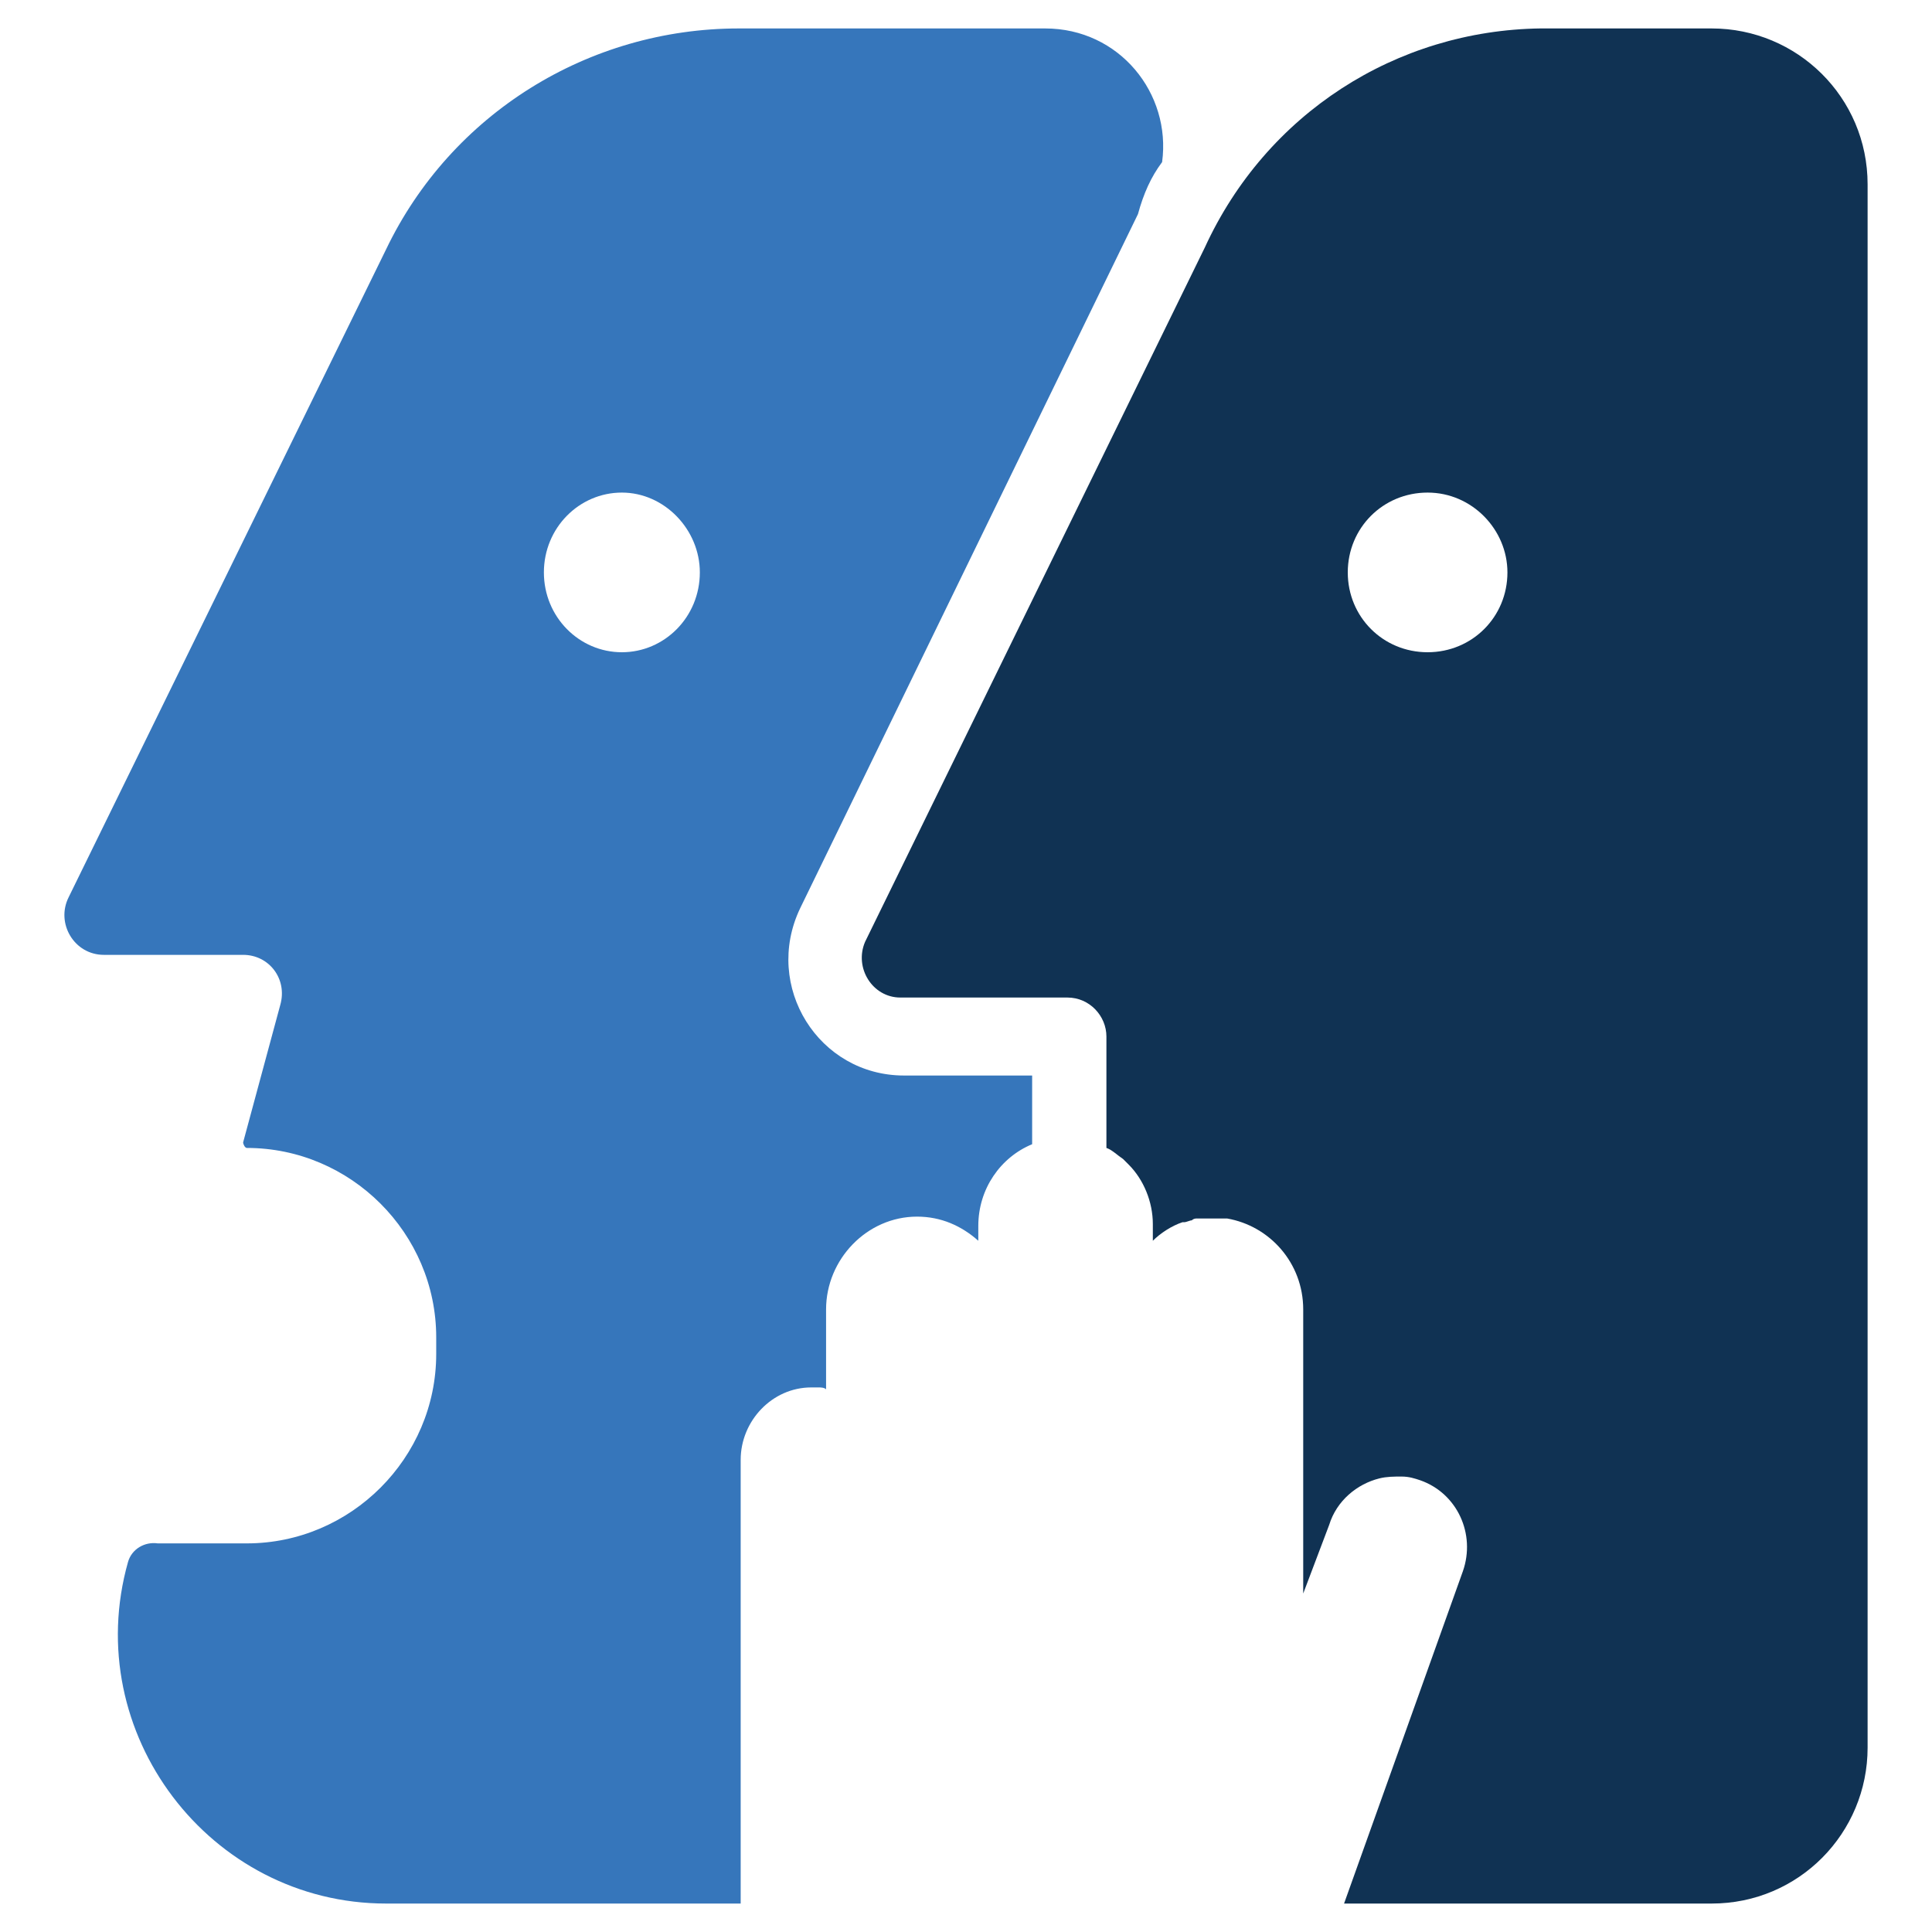
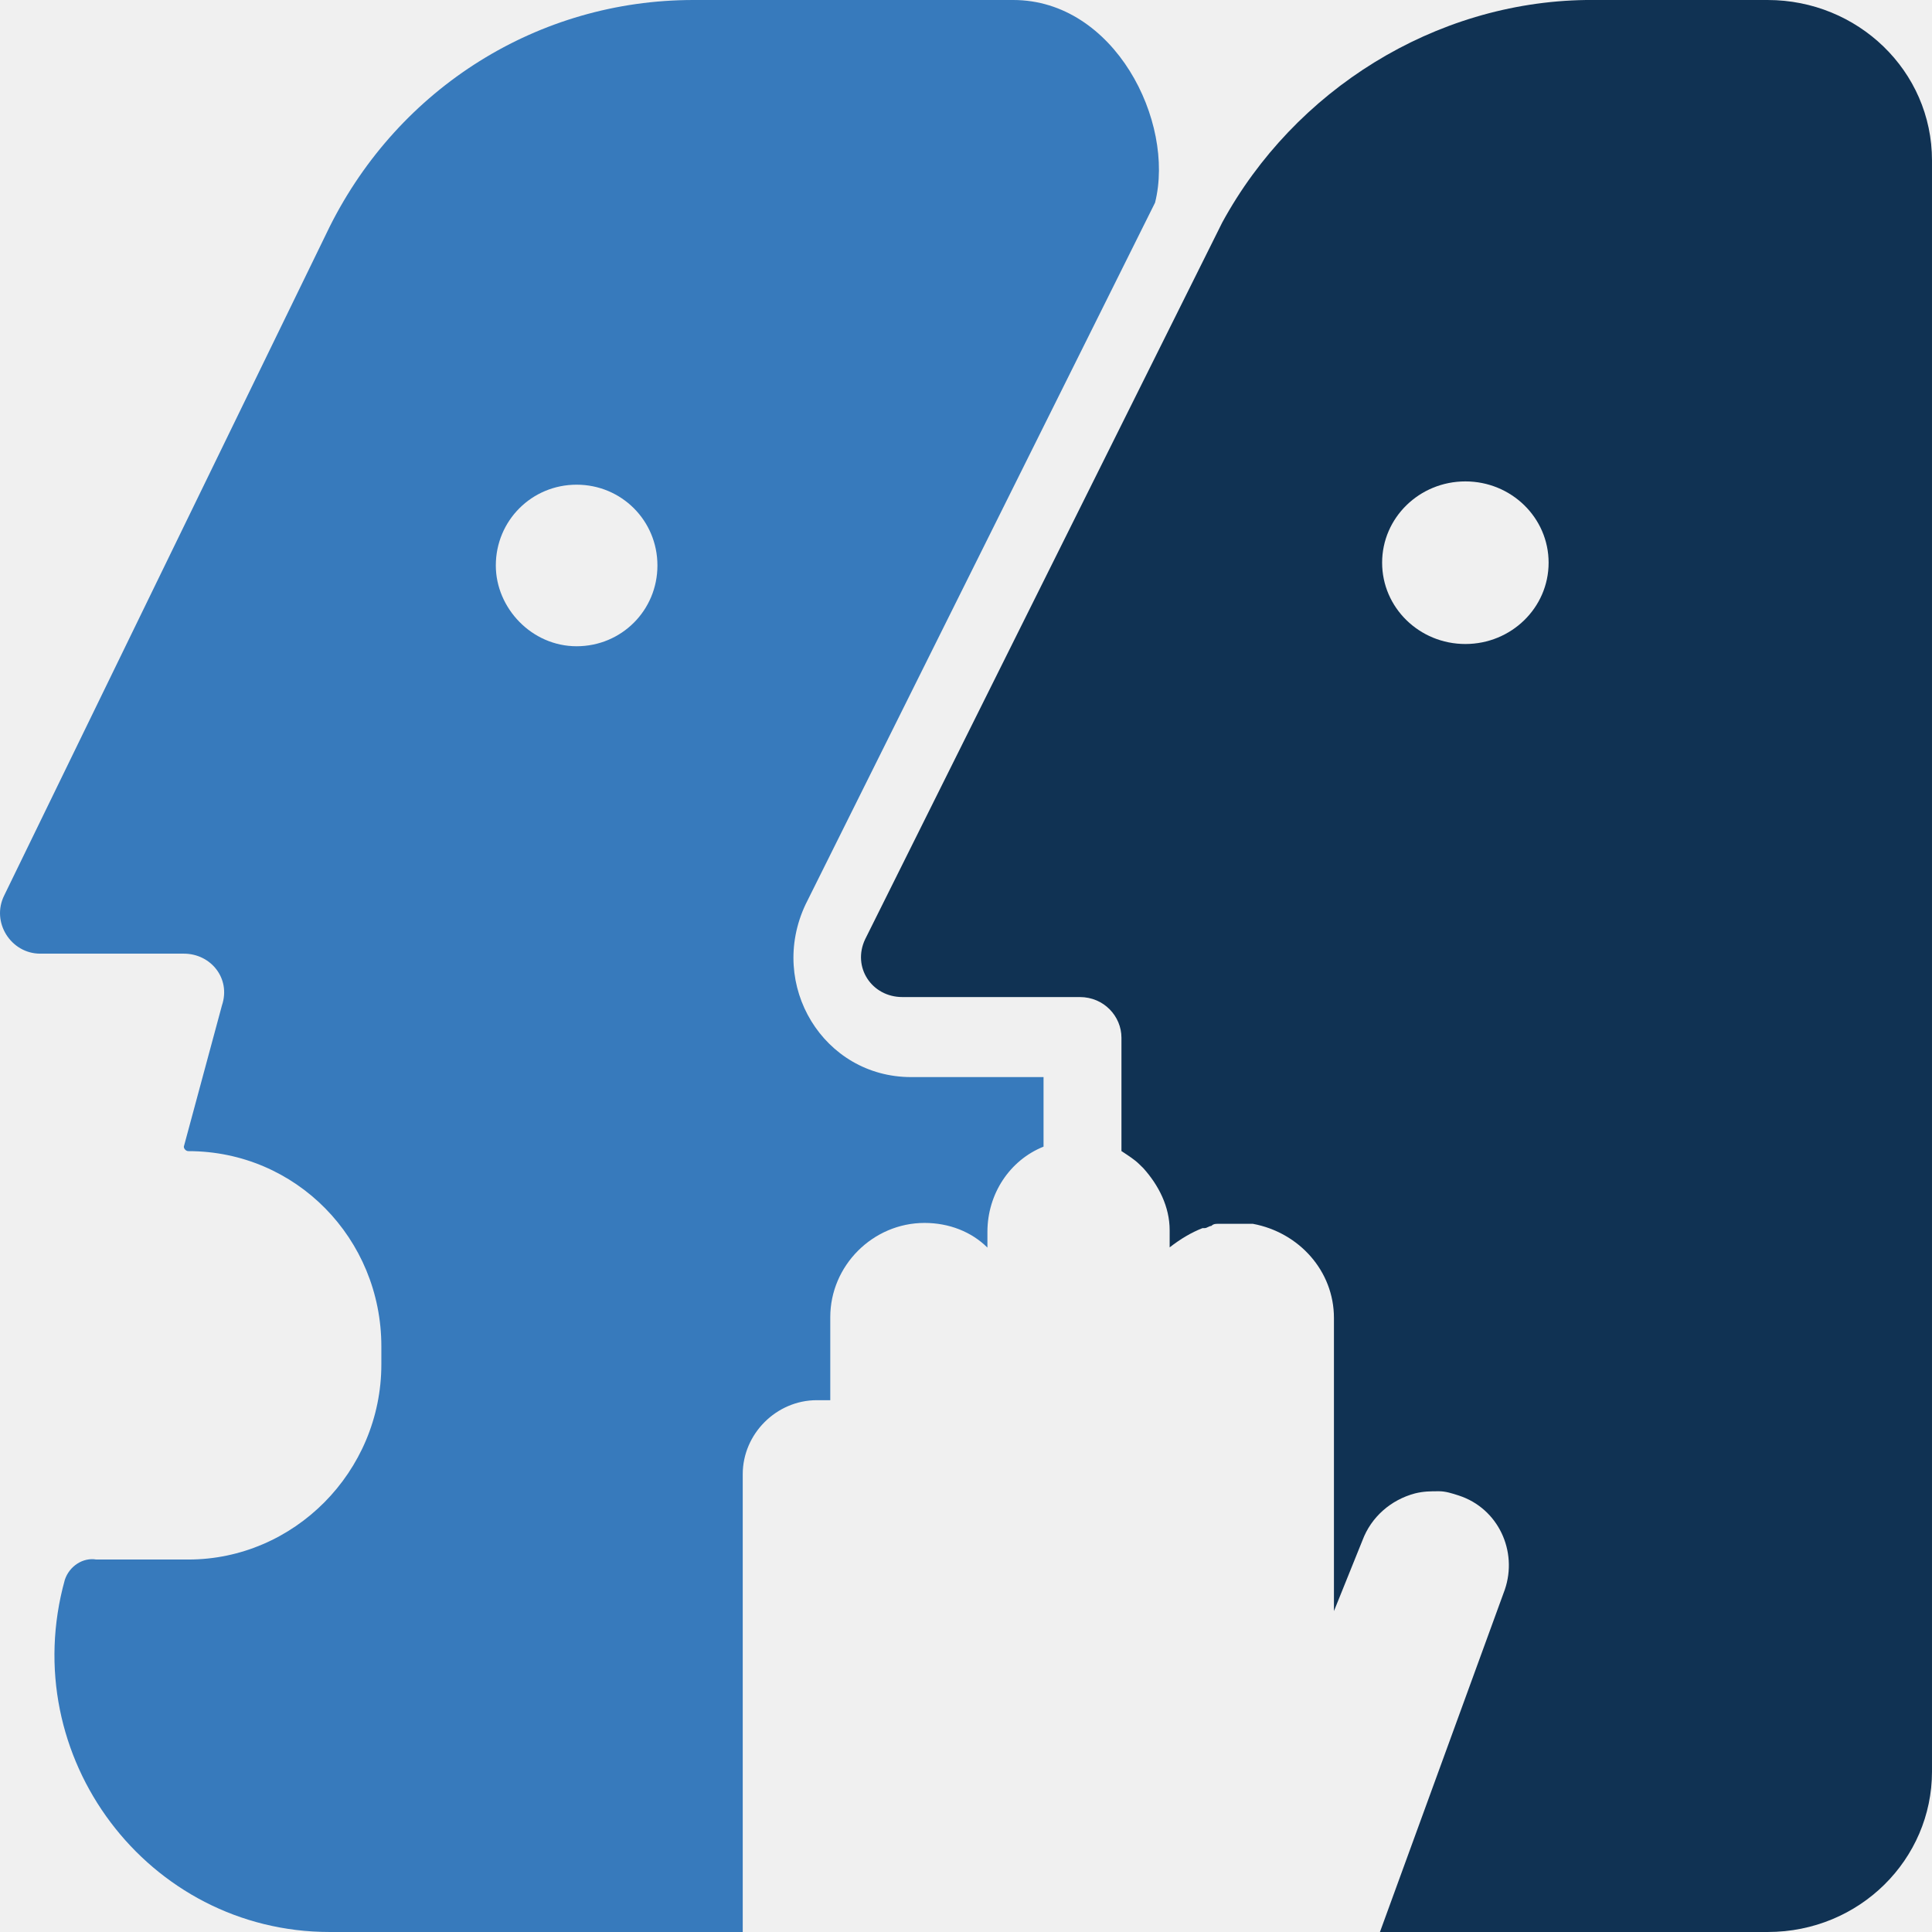
- <svg xmlns="http://www.w3.org/2000/svg" version="1.1" id="svg2" xml:space="preserve" width="300" height="300" viewBox="0 0 300 300">
-   <defs id="defs6">
-     <clipPath clipPathUnits="userSpaceOnUse" id="clipPath18">
-       <path d="M 0,0 H 842 V 595 H 0 Z" id="path16" />
-     </clipPath>
-     <mask maskUnits="userSpaceOnUse" x="0" y="0" width="1" height="1" id="mask20">
-       <g id="g28">
-         <g clip-path="url(#clipPath18)" id="g26">
-           <g transform="rotate(90,297.5,297.5)" id="g24">
-             <path d="m 0,595 h 595 v -842 H 0 Z" style="fill:#000000;fill-opacity:1;fill-rule:nonzero;stroke:none" id="path22" />
-           </g>
-         </g>
-       </g>
-     </mask>
-     <clipPath clipPathUnits="userSpaceOnUse" id="clipPath36">
-       <path d="M 0,0 H 842 V 595 H 0 Z" id="path34" />
-     </clipPath>
-   </defs>
-   <g id="g10" transform="matrix(1.333333,0,0,-1.333333,4.4166666e-6,300)">
-     <rect style="fill:#ffffff;fill-opacity:1;stroke:#ffffff;stroke-width:0;stroke-miterlimit:4;stroke-dasharray:none;stroke-dashoffset:0;stroke-opacity:0" id="rect904" width="225" height="225" x="-2.8125e-06" y="-225" transform="scale(1,-1)" />
-     <path id="path80" style="fill:#3676bb;fill-opacity:1;fill-rule:evenodd;stroke:none;stroke-width:2.175" d="m 135.339,206.12 c 1.081,8 -4.973,15.567 -13.621,15.567 H 86.043 c -17.513,0 -33.513,-9.946 -41.08,-25.729 L 7.991,120.5 c -1.513,-3.027 0.649,-6.702 4.108,-6.702 h 16.216 c 3.027,0 5.189,-2.811 4.324,-5.838 l -4.324,-16 c 0,-0.216 0.216,-0.649 0.432,-0.649 12.108,0 22.054,-9.946 22.054,-22.054 V 67.312 c 0,-12.108 -9.946,-22.054 -22.054,-22.054 h -8.648 c -0.649,0 -1.297,0 -1.73,0 -1.513,0.216 -3.027,-0.649 -3.459,-2.162 C 9.288,23.205 24.423,3.313 44.963,3.313 H 86.259 V 54.988 c 0,4.54 3.676,8.432 8.216,8.432 h 0.432 0.432 c 0.216,0 0.649,-2e-4 0.865,-0.216 v 9.297 c 0,5.838 4.757,10.811 10.594,10.811 2.811,0 5.189,-1.081 7.135,-2.811 v 1.73 c 0,4.324 2.595,8 6.27,9.514 v 8 h -14.919 c -9.946,0 -16.432,10.378 -12.108,19.459 l 39.351,80.863 c 0.649,2.378 1.513,4.324 2.811,6.054 z M 72.422,149.04 c 4.973,0 9.081,4.108 9.081,9.297 0,4.973 -4.108,9.297 -9.081,9.297 -4.973,0 -9.081,-4.108 -9.081,-9.297 0,-5.189 4.108,-9.297 9.081,-9.297 z" />
-     <path id="path84" style="fill:#103253;fill-opacity:1;fill-rule:evenodd;stroke:none;stroke-width:2.175" d="m 179.447,221.687 h 19.892 c 9.946,0 18.162,-8 18.162,-18.162 V 21.475 c 0,-9.946 -8,-18.162 -18.162,-18.162 h -42.81 l 13.838,38.702 c 1.513,4.324 -0.649,9.081 -4.973,10.594 -0.649,0.216 -1.297,0.432 -2.162,0.432 -0.865,0 -1.73,3.15e-4 -2.595,-0.216 -2.595,-0.649 -4.973,-2.595 -5.838,-5.405 l -3.027,-8 V 72.501 c 0,5.405 -3.892,9.73 -8.865,10.595 h -0.432 c -0.432,0 -0.865,0 -1.297,0 -0.432,0 -0.865,0 -1.081,0 -0.216,0 -0.432,0 -0.649,0 -0.216,0 -0.432,-2.16e-4 -0.649,-0.216 -0.216,0 -0.649,-0.216 -0.865,-0.216 h -0.216 c -1.297,-0.432 -2.595,-1.297 -3.459,-2.162 v 1.946 c 0,2.595 -1.081,5.189 -2.811,6.919 -0.216,0.216 -0.432,0.433 -0.649,0.649 -0.649,0.432 -1.297,1.081 -1.946,1.297 v 12.973 c 0,2.378 -1.946,4.541 -4.54,4.541 h -19.459 c -3.243,0 -5.405,3.459 -4.108,6.486 l 39.567,80.863 c 7.135,15.567 22.27,25.297 39.134,25.513 z m -13.189,-72.647 c 5.189,0 9.297,4.108 9.297,9.297 0,4.973 -4.108,9.297 -9.297,9.297 -5.189,0 -9.297,-4.108 -9.297,-9.297 0,-5.189 4.108,-9.297 9.297,-9.297 z" />
+ <svg xmlns="http://www.w3.org/2000/svg" width="400" height="400.002" viewBox="0 0 400 400.002" version="1.1" id="svg26" style="fill:none">
+   <defs id="defs30" />
+   <g id="g1087" transform="scale(5.000006)">
+     <path id="path22" d="m 65.668,3.05176e-4 h 7.529 c 3.719,0 6.803,2.924 6.803,6.645 V 73.356 c 0,3.632 -2.993,6.644 -6.803,6.644 H 57.141 l 5.17,-14.175 C 62.856,64.231 62.039,62.459 60.406,61.927 60.134,61.839 59.862,61.75 59.59,61.75 c -0.363,0 -0.635,0 -0.998,0.089 -0.998,0.266 -1.814,0.975 -2.177,1.949 l -1.179,2.924 V 54.574 c 0,-1.949 -1.451,-3.544 -3.356,-3.898 h -0.181 c -0.181,0 -0.363,0 -0.544,0 -0.181,0 -0.272,0 -0.454,0 -0.091,0 -0.181,0 -0.272,0 -0.091,0 -0.181,0 -0.272,0.089 -0.091,0 -0.181,0.089 -0.272,0.089 h -0.091 c -0.454,0.177 -0.907,0.443 -1.361,0.797 v -0.709 c 0,-0.975 -0.454,-1.861 -1.089,-2.569 -0.091,-0.089 -0.181,-0.177 -0.181,-0.177 -0.181,-0.177 -0.454,-0.354 -0.726,-0.532 v -4.695 c 0,-0.886 -0.726,-1.683 -1.724,-1.683 h -7.348 c -1.27,0 -2.086,-1.24 -1.542,-2.392 L 50.61,9.214 C 53.603,3.721 59.409,0.089 65.668,3.05176e-4 Z M 60.678,26.667 c 1.905,0 3.447,-1.506 3.447,-3.367 0,-1.86 -1.542,-3.366 -3.447,-3.366 -1.905,0 -3.447,1.506 -3.447,3.366 0,1.861 1.542,3.367 3.447,3.367 z" style="clip-rule:evenodd;fill:#103253;fill-rule:evenodd" />
+     <path id="path24" d="M 47.829,8.391 C 48.668,5.035 46.151,0 41.955,0 H 28.71 C 22.297,0 16.535,3.624 13.653,9.384 L 0.177,37.073 c -0.558,1.115 0.279,2.416 1.487,2.416 h 5.948 c 1.115,0 1.952,1.022 1.58,2.137 l -1.58,5.854 c 0,0.093 0.093,0.186 0.186,0.186 4.461,0 7.993,3.624 7.993,8.084 v 0.743 c 0,4.46 -3.625,8.084 -7.993,8.084 H 4.638 c -0.186,0 -0.465,0 -0.651,0 C 3.43,64.483 2.872,64.855 2.686,65.412 0.641,72.753 6.125,80 13.653,80 H 30.755 V 61.045 c 0,-1.673 1.394,-3.066 3.067,-3.066 h 0.186 0.093 c 0.093,0 0.186,0 0.279,0 v -3.438 c 0,-2.137 1.766,-3.902 3.904,-3.902 1.022,0 1.952,0.372 2.603,1.022 v -0.65 c 0,-1.58 0.929,-2.973 2.324,-3.531 v -2.88 h -5.484 c -3.625,0 -5.949,-3.809 -4.368,-7.154 z M 23.877,26.76 c 1.859,0 3.346,-1.487 3.346,-3.345 0,-1.858 -1.487,-3.345 -3.346,-3.345 -1.859,0 -3.346,1.487 -3.346,3.345 0,1.765 1.487,3.345 3.346,3.345 z" style="clip-rule:evenodd;fill:#377abc;fill-rule:evenodd" />
  </g>
</svg>
